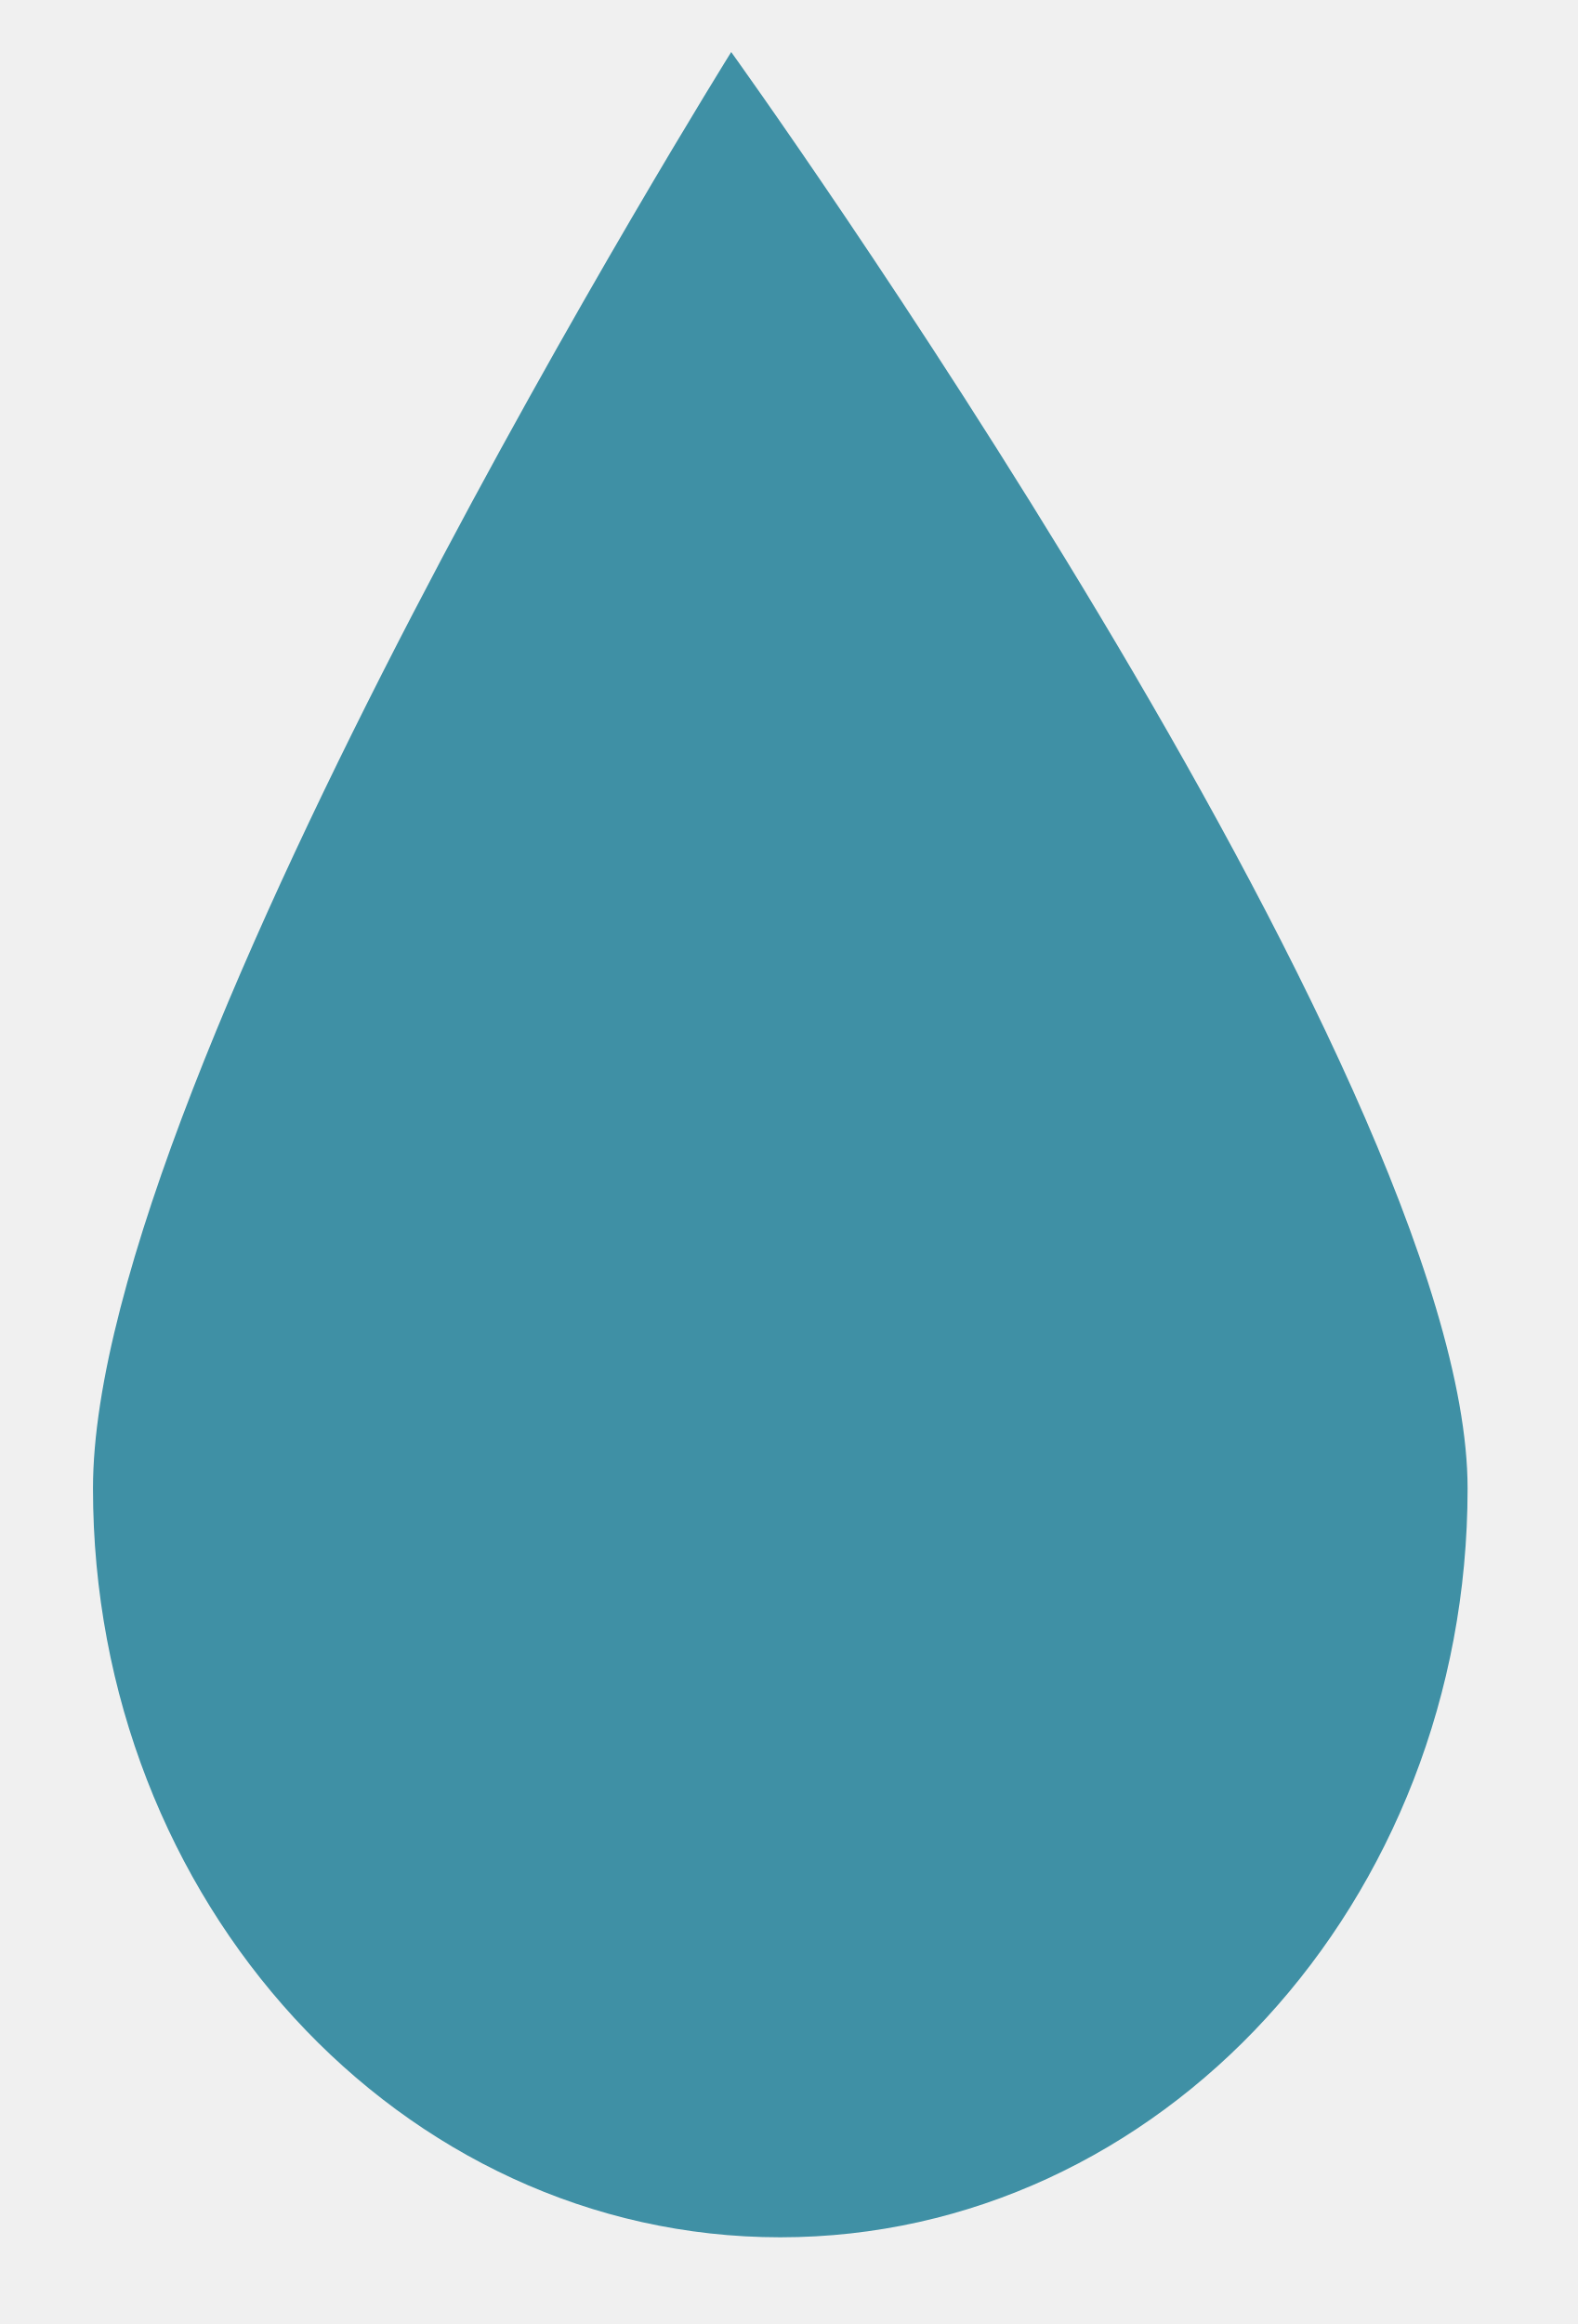
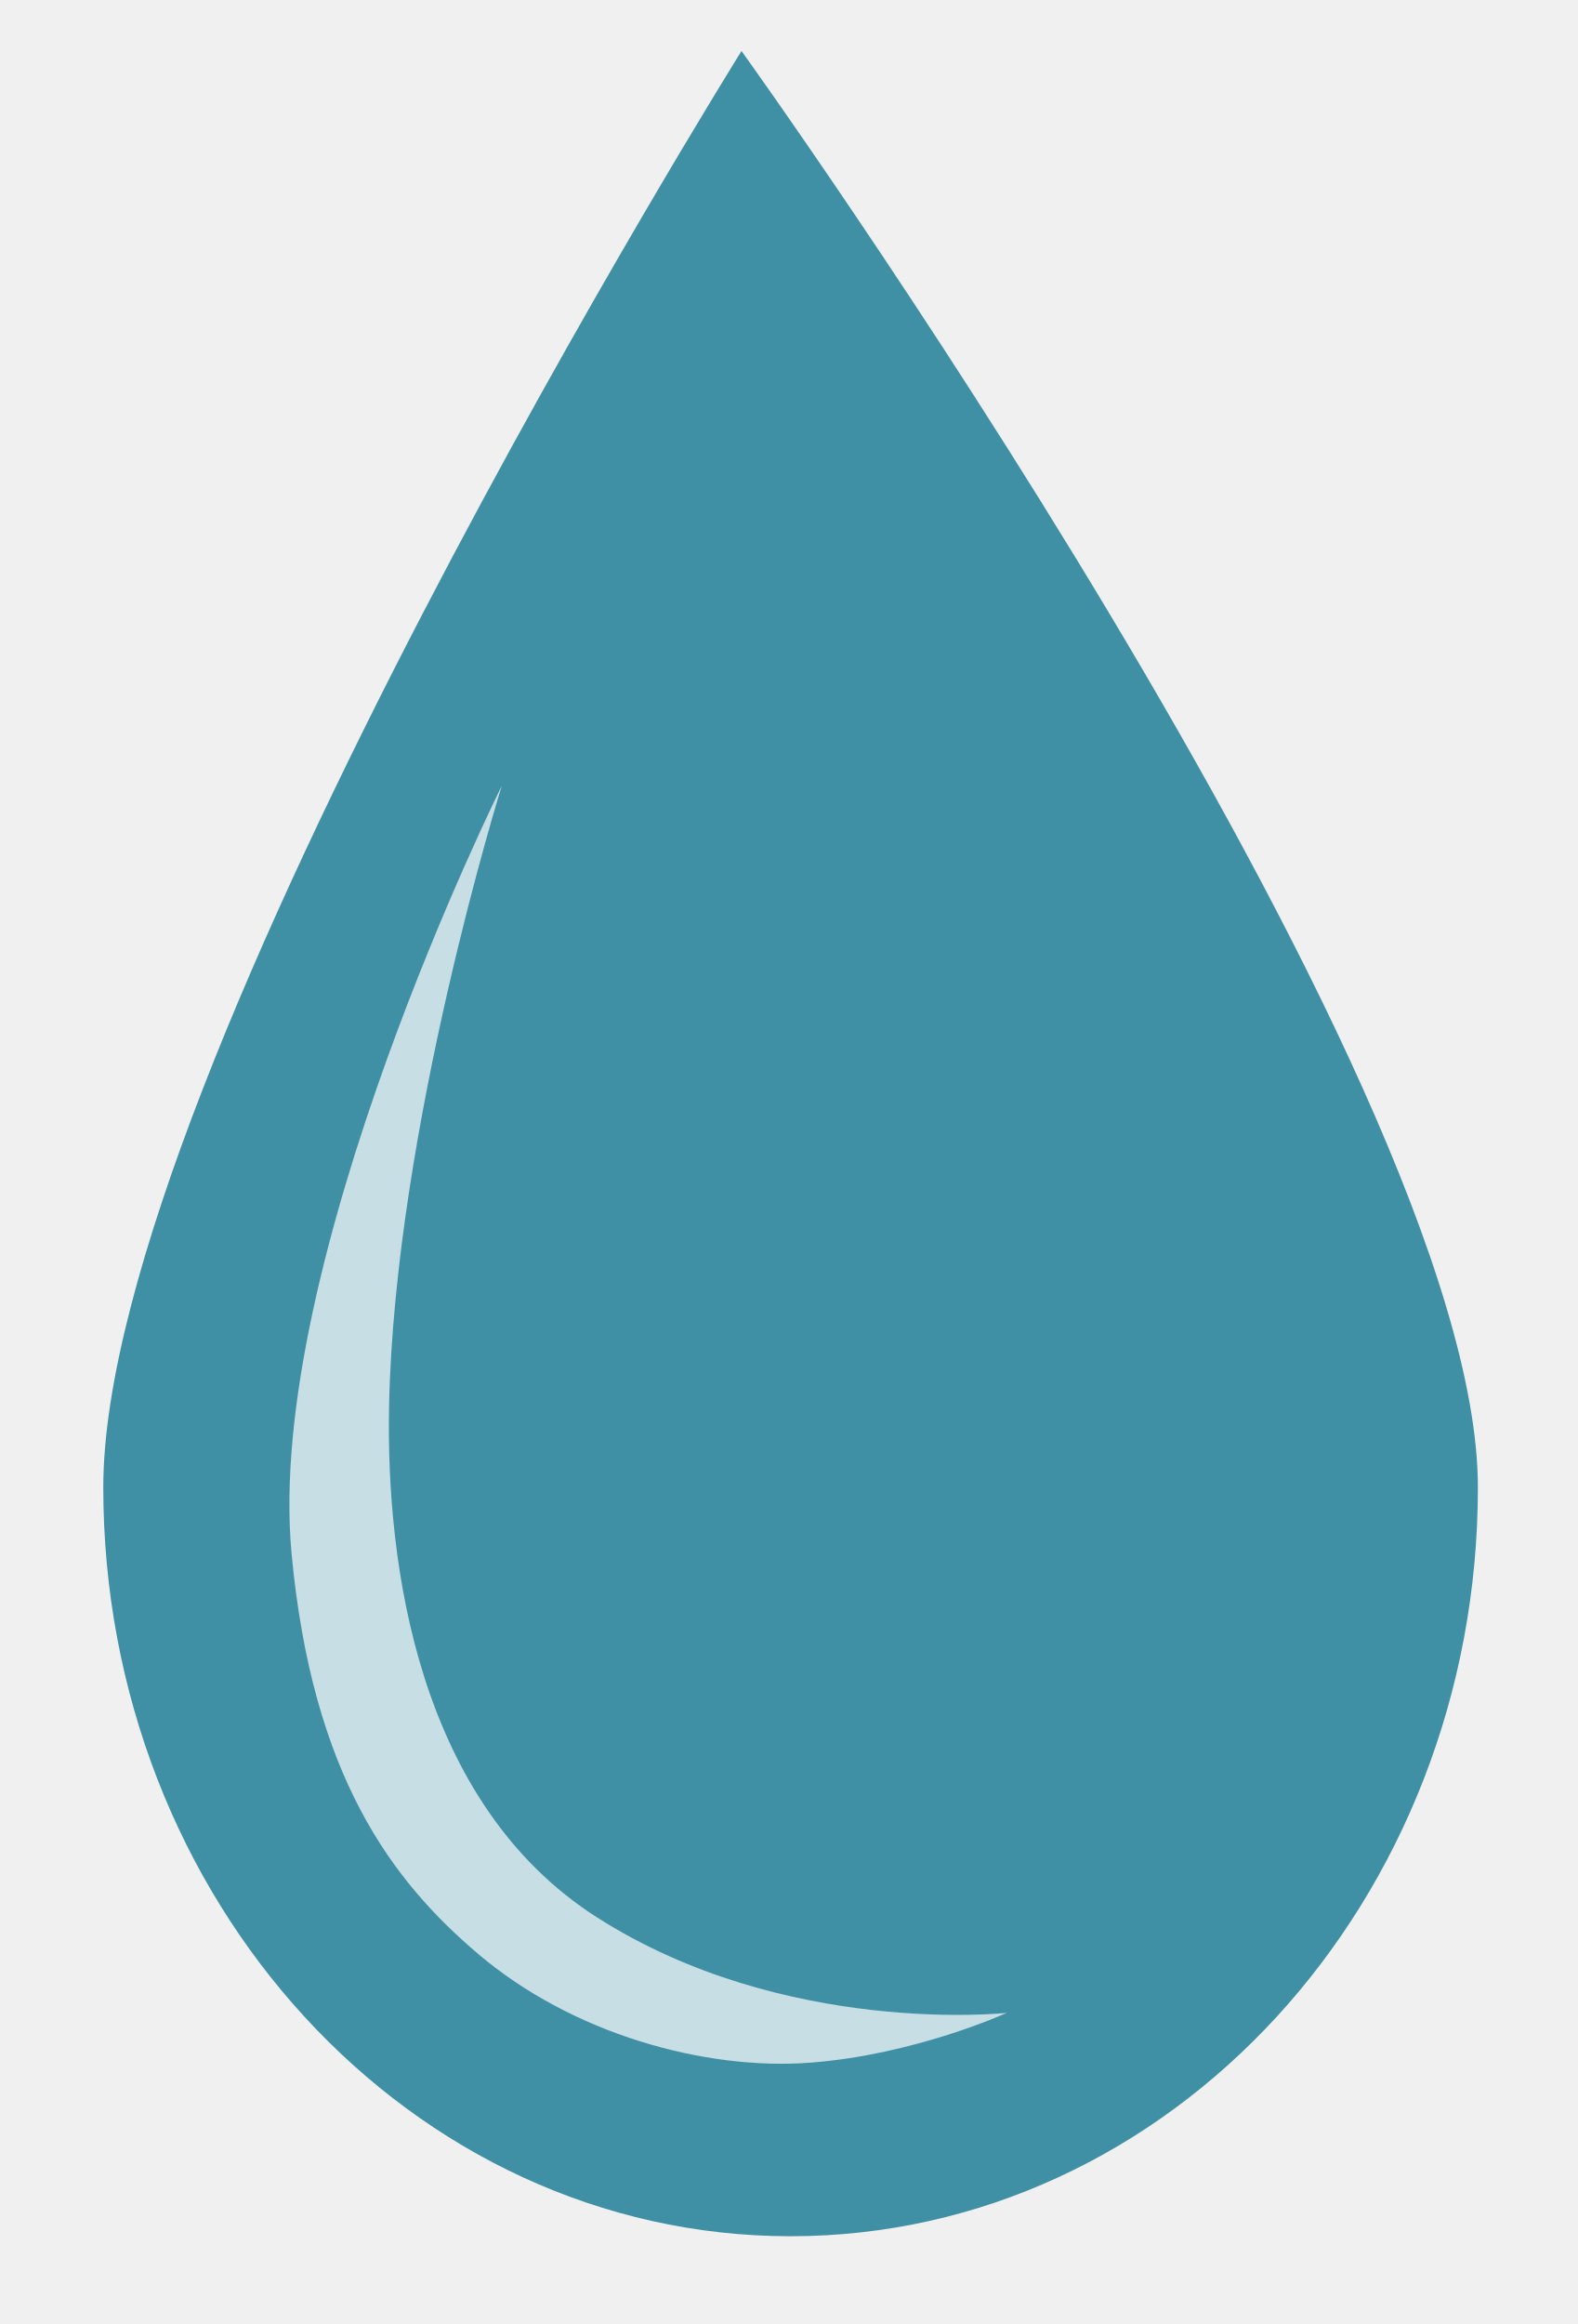
- <svg xmlns="http://www.w3.org/2000/svg" version="1.1" id="Layer_1" x="0px" y="0px" width="91px" height="134px" viewBox="-70.406 162.938 91 134" enable-background="new -70.406 162.938 91 134" xml:space="preserve">
-   <path fill="#3F90A5" d="M14.239,248.759c0,23.848-17.748,43.18-39.641,43.18s-39.641-19.332-39.641-43.18s36.81-82.82,36.81-82.82  S14.239,224.911,14.239,248.759z" />
+ <svg xmlns="http://www.w3.org/2000/svg" version="1.1" id="Layer_1" x="0px" y="0px" width="91px" height="134px" viewBox="0 0 91 134" enable-background="new 0 0 91 134" xml:space="preserve">
+   <path fill="#3F90A5" d="M85.239,85.759c0,23.849-17.748,43.181-39.641,43.181S5.957,109.607,5.957,85.759  c0-23.848,36.81-82.819,36.81-82.819S85.239,61.911,85.239,85.759z" />
+   <path opacity="0.7" fill="#FFFFFF" d="M28.94,45.31c0,0-13.686,27.472-12.125,44.25c1.198,12.881,5.83,18.917,10.772,23.11  c5.417,4.597,13.038,6.714,19.104,6.265c6.066-0.449,11.375-2.875,11.375-2.875s-12.802,1.401-23.625-5.5  c-10.334-6.59-12.184-20.329-12-29.5C22.761,65.072,28.94,45.31,28.94,45.31z" />
</svg>
